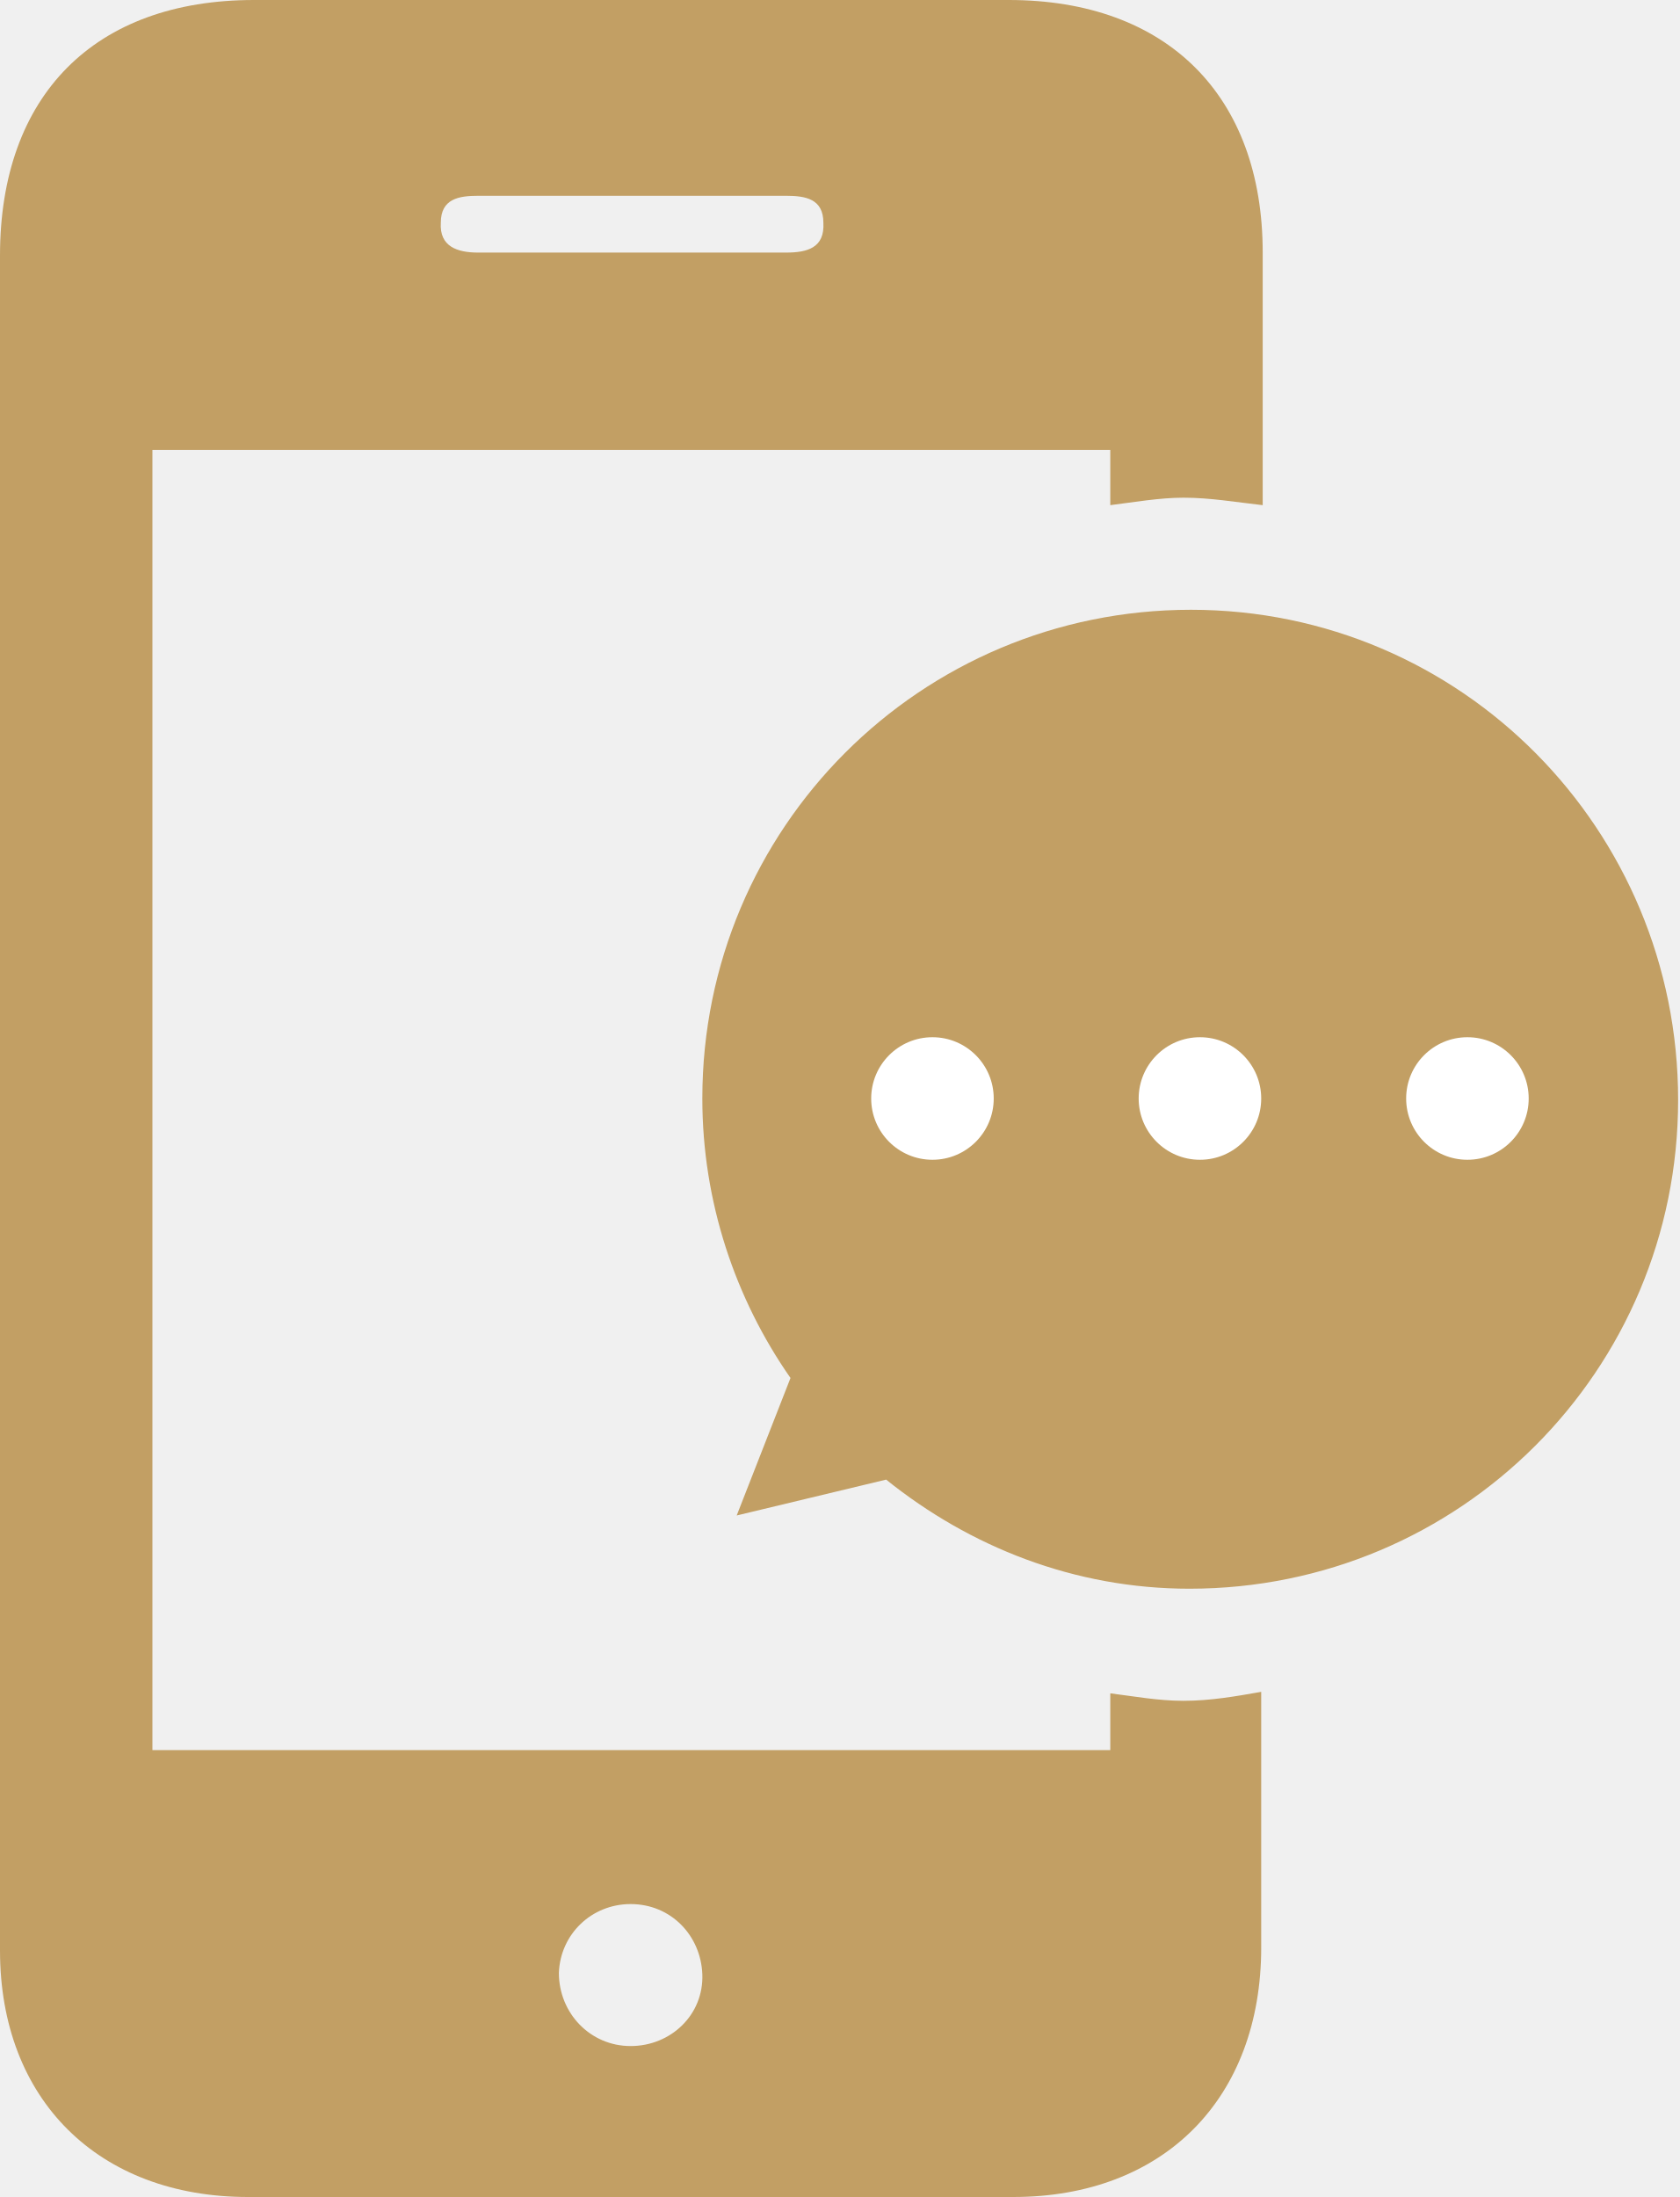
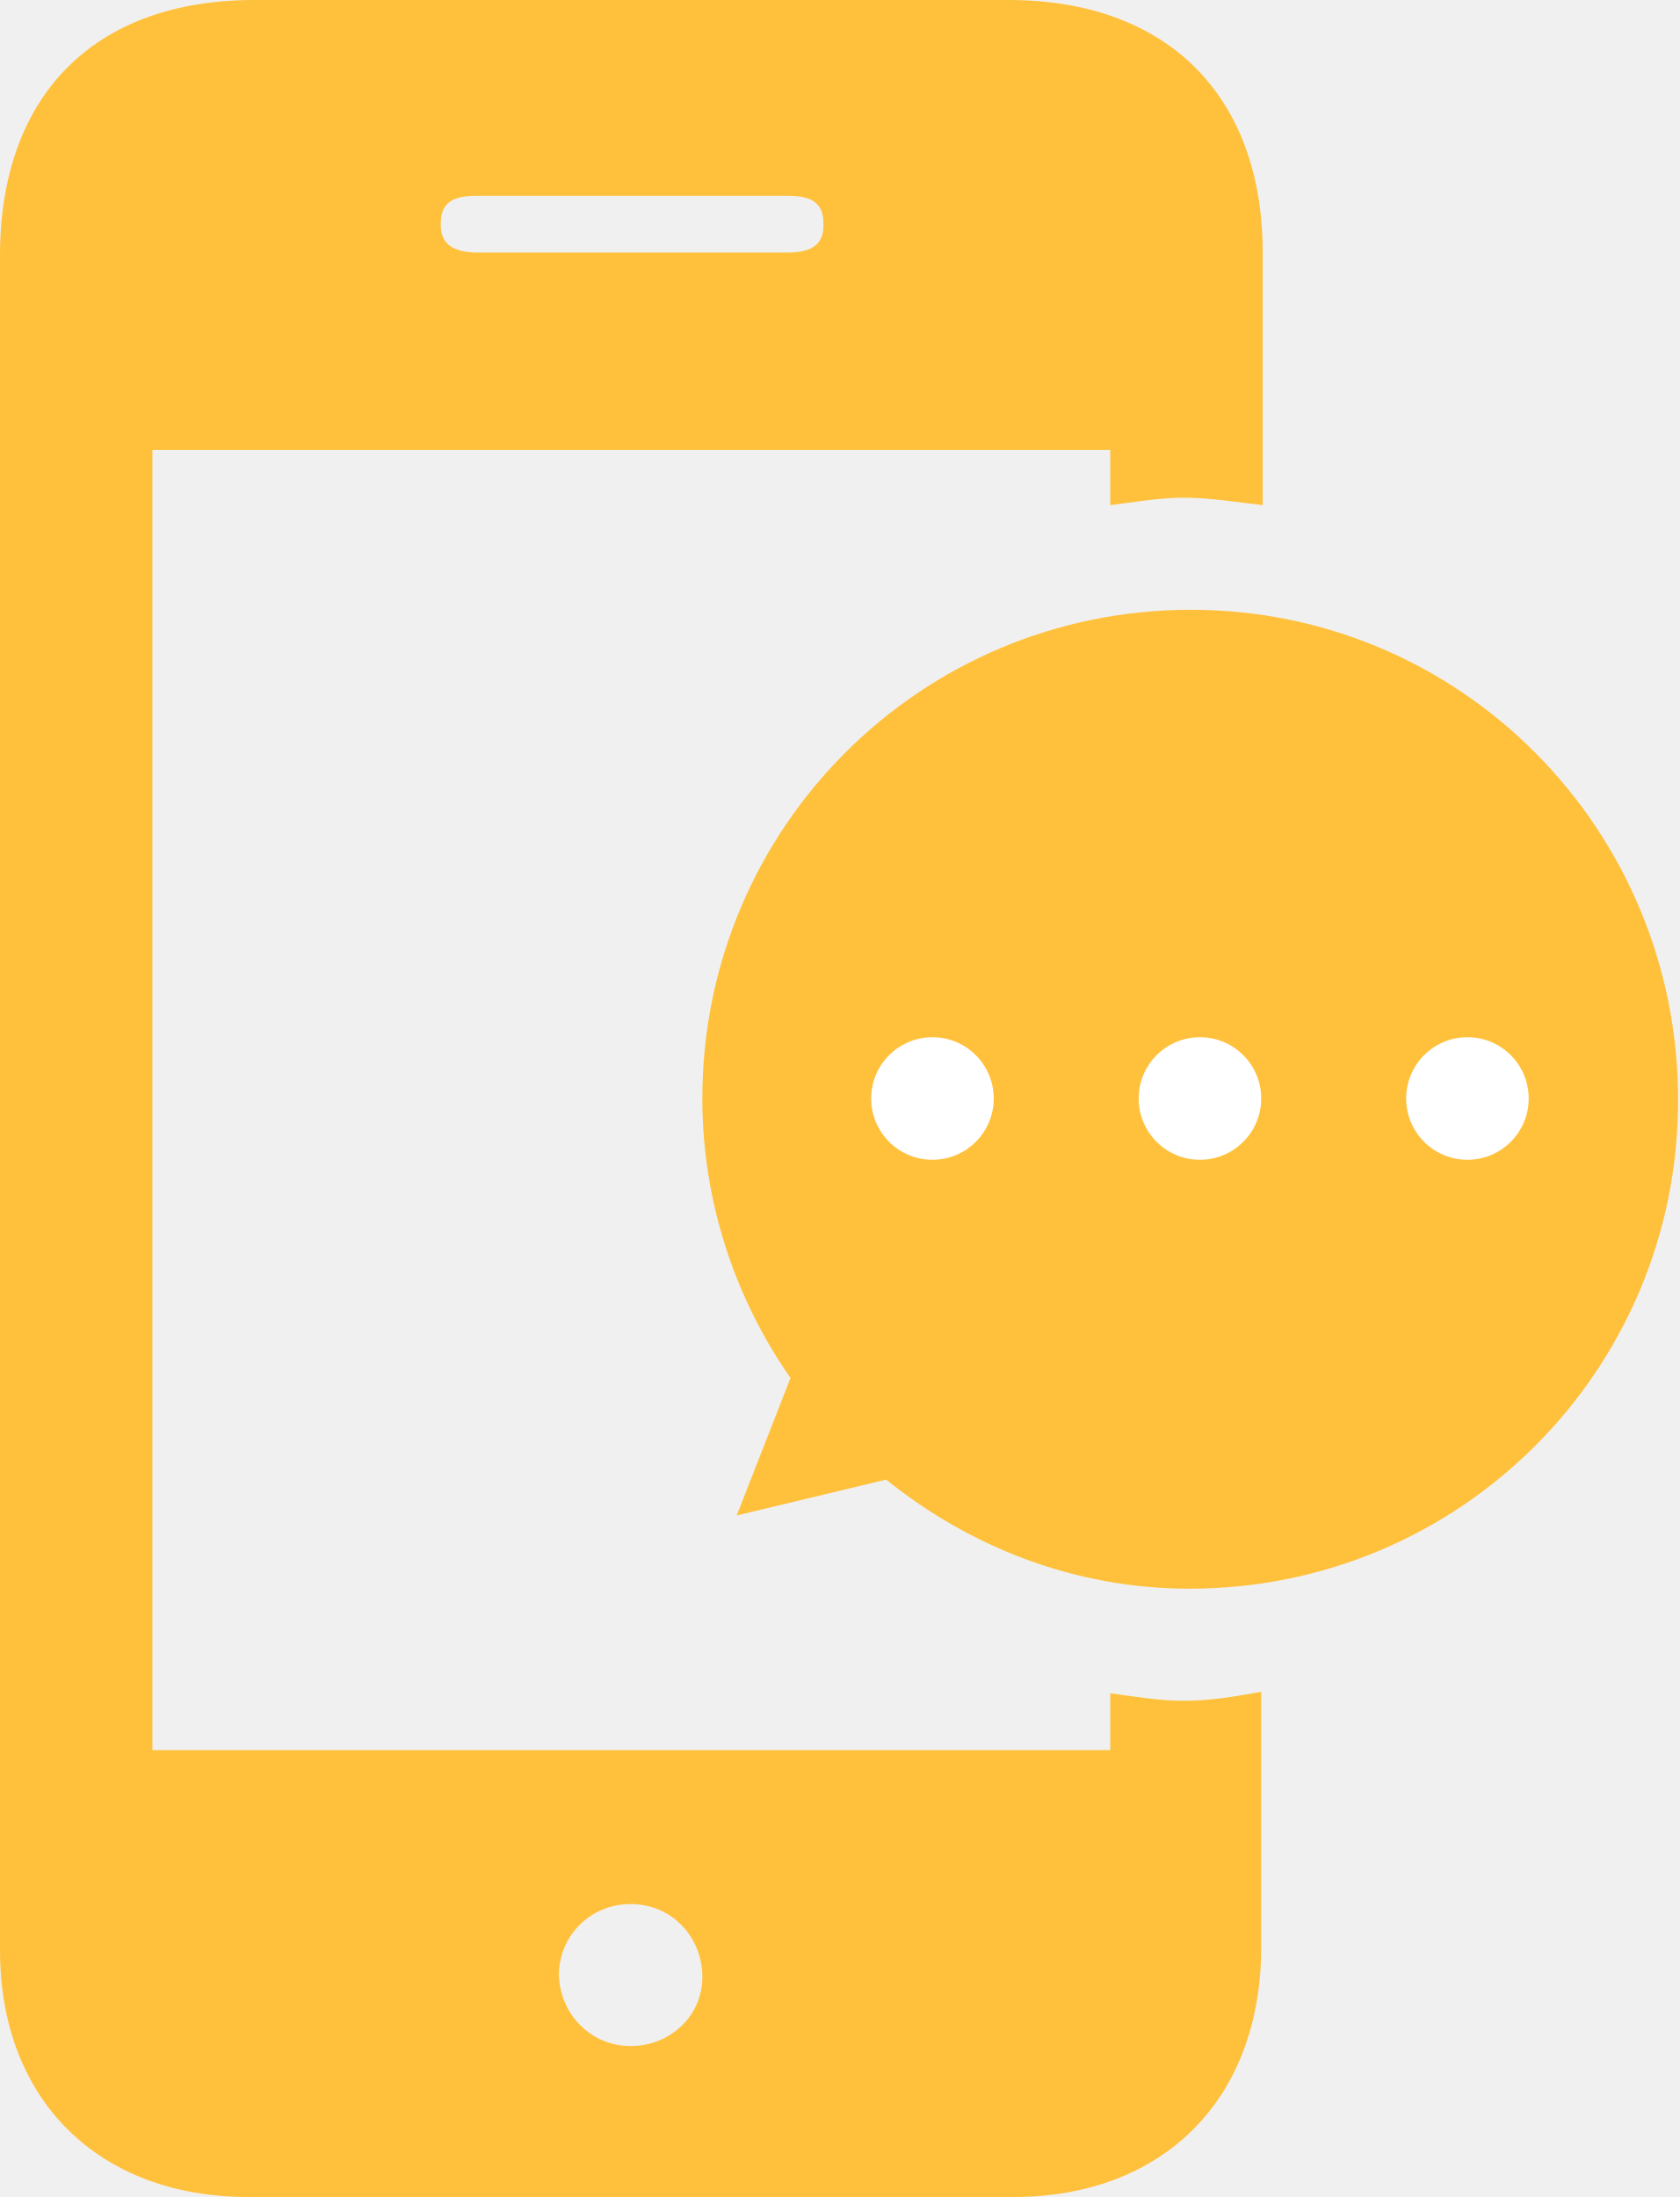
<svg xmlns="http://www.w3.org/2000/svg" version="1.1" id="圖層_1" x="0px" y="0px" viewBox="0 0 11.24 14.7" style="enable-background:new 0 0 11.24 14.7;" xml:space="preserve">
  <style type="text/css">
- 	.st0{fill:#c29f64;}
+ 	.st0{fill:#ffc13c;}
	.st1{fill:#FFFFFF;}
</style>
  <g>
    <path class="st0" d="M7.97,4.08c-1.81,0-3.27,1.46-3.27,3.27c0,0.69,0.22,1.34,0.59,1.87l-0.36,0.92l1-0.24   c0.56,0.45,1.26,0.73,2.03,0.73c1.81,0,3.27-1.46,3.27-3.27S9.78,4.08,7.97,4.08z" />
    <path class="st0" d="M7.92,11.38c-0.17,0-0.33-0.03-0.49-0.05c0,0.13,0,0.25,0,0.38c-2.14,0-4.26,0-6.41,0c0-2.9,0-5.79,0-8.7   c2.16,0,4.27,0,6.41,0c0,0.13,0,0.25,0,0.37c0.16-0.02,0.33-0.05,0.49-0.05c0.18,0,0.35,0.03,0.53,0.05c0-0.56,0-1.13,0-1.69   C8.45,0.64,7.81,0,6.75,0C5.07,0,3.38,0,1.7,0C0.63,0,0,0.64,0,1.71c0,2.23,0,4.46,0,6.68c0,1.55,0,3.1,0,4.66   c0,1,0.66,1.65,1.66,1.65c1.71,0,3.42,0,5.12,0c1.01,0,1.66-0.66,1.66-1.67c0-0.57,0-1.14,0-1.71C8.27,11.35,8.1,11.38,7.92,11.38z    M3.2,1.31c0.69,0,1.37,0,2.06,0c0.13,0,0.25,0.02,0.25,0.18c0.01,0.17-0.11,0.2-0.25,0.2c-0.34,0-0.69,0-1.03,0   c-0.34,0-0.69,0-1.03,0c-0.14,0-0.26-0.04-0.25-0.2C2.95,1.33,3.07,1.31,3.2,1.31z M4.22,13.69c-0.27,0-0.48-0.22-0.48-0.49   c0.01-0.26,0.22-0.46,0.48-0.46c0.27,0,0.47,0.21,0.48,0.47C4.71,13.48,4.49,13.69,4.22,13.69z" />
    <circle class="st1" cx="6.24" cy="7.35" r="0.41" />
    <circle class="st1" cx="8.03" cy="7.35" r="0.41" />
    <circle class="st1" cx="9.82" cy="7.35" r="0.41" />
  </g>
</svg>
